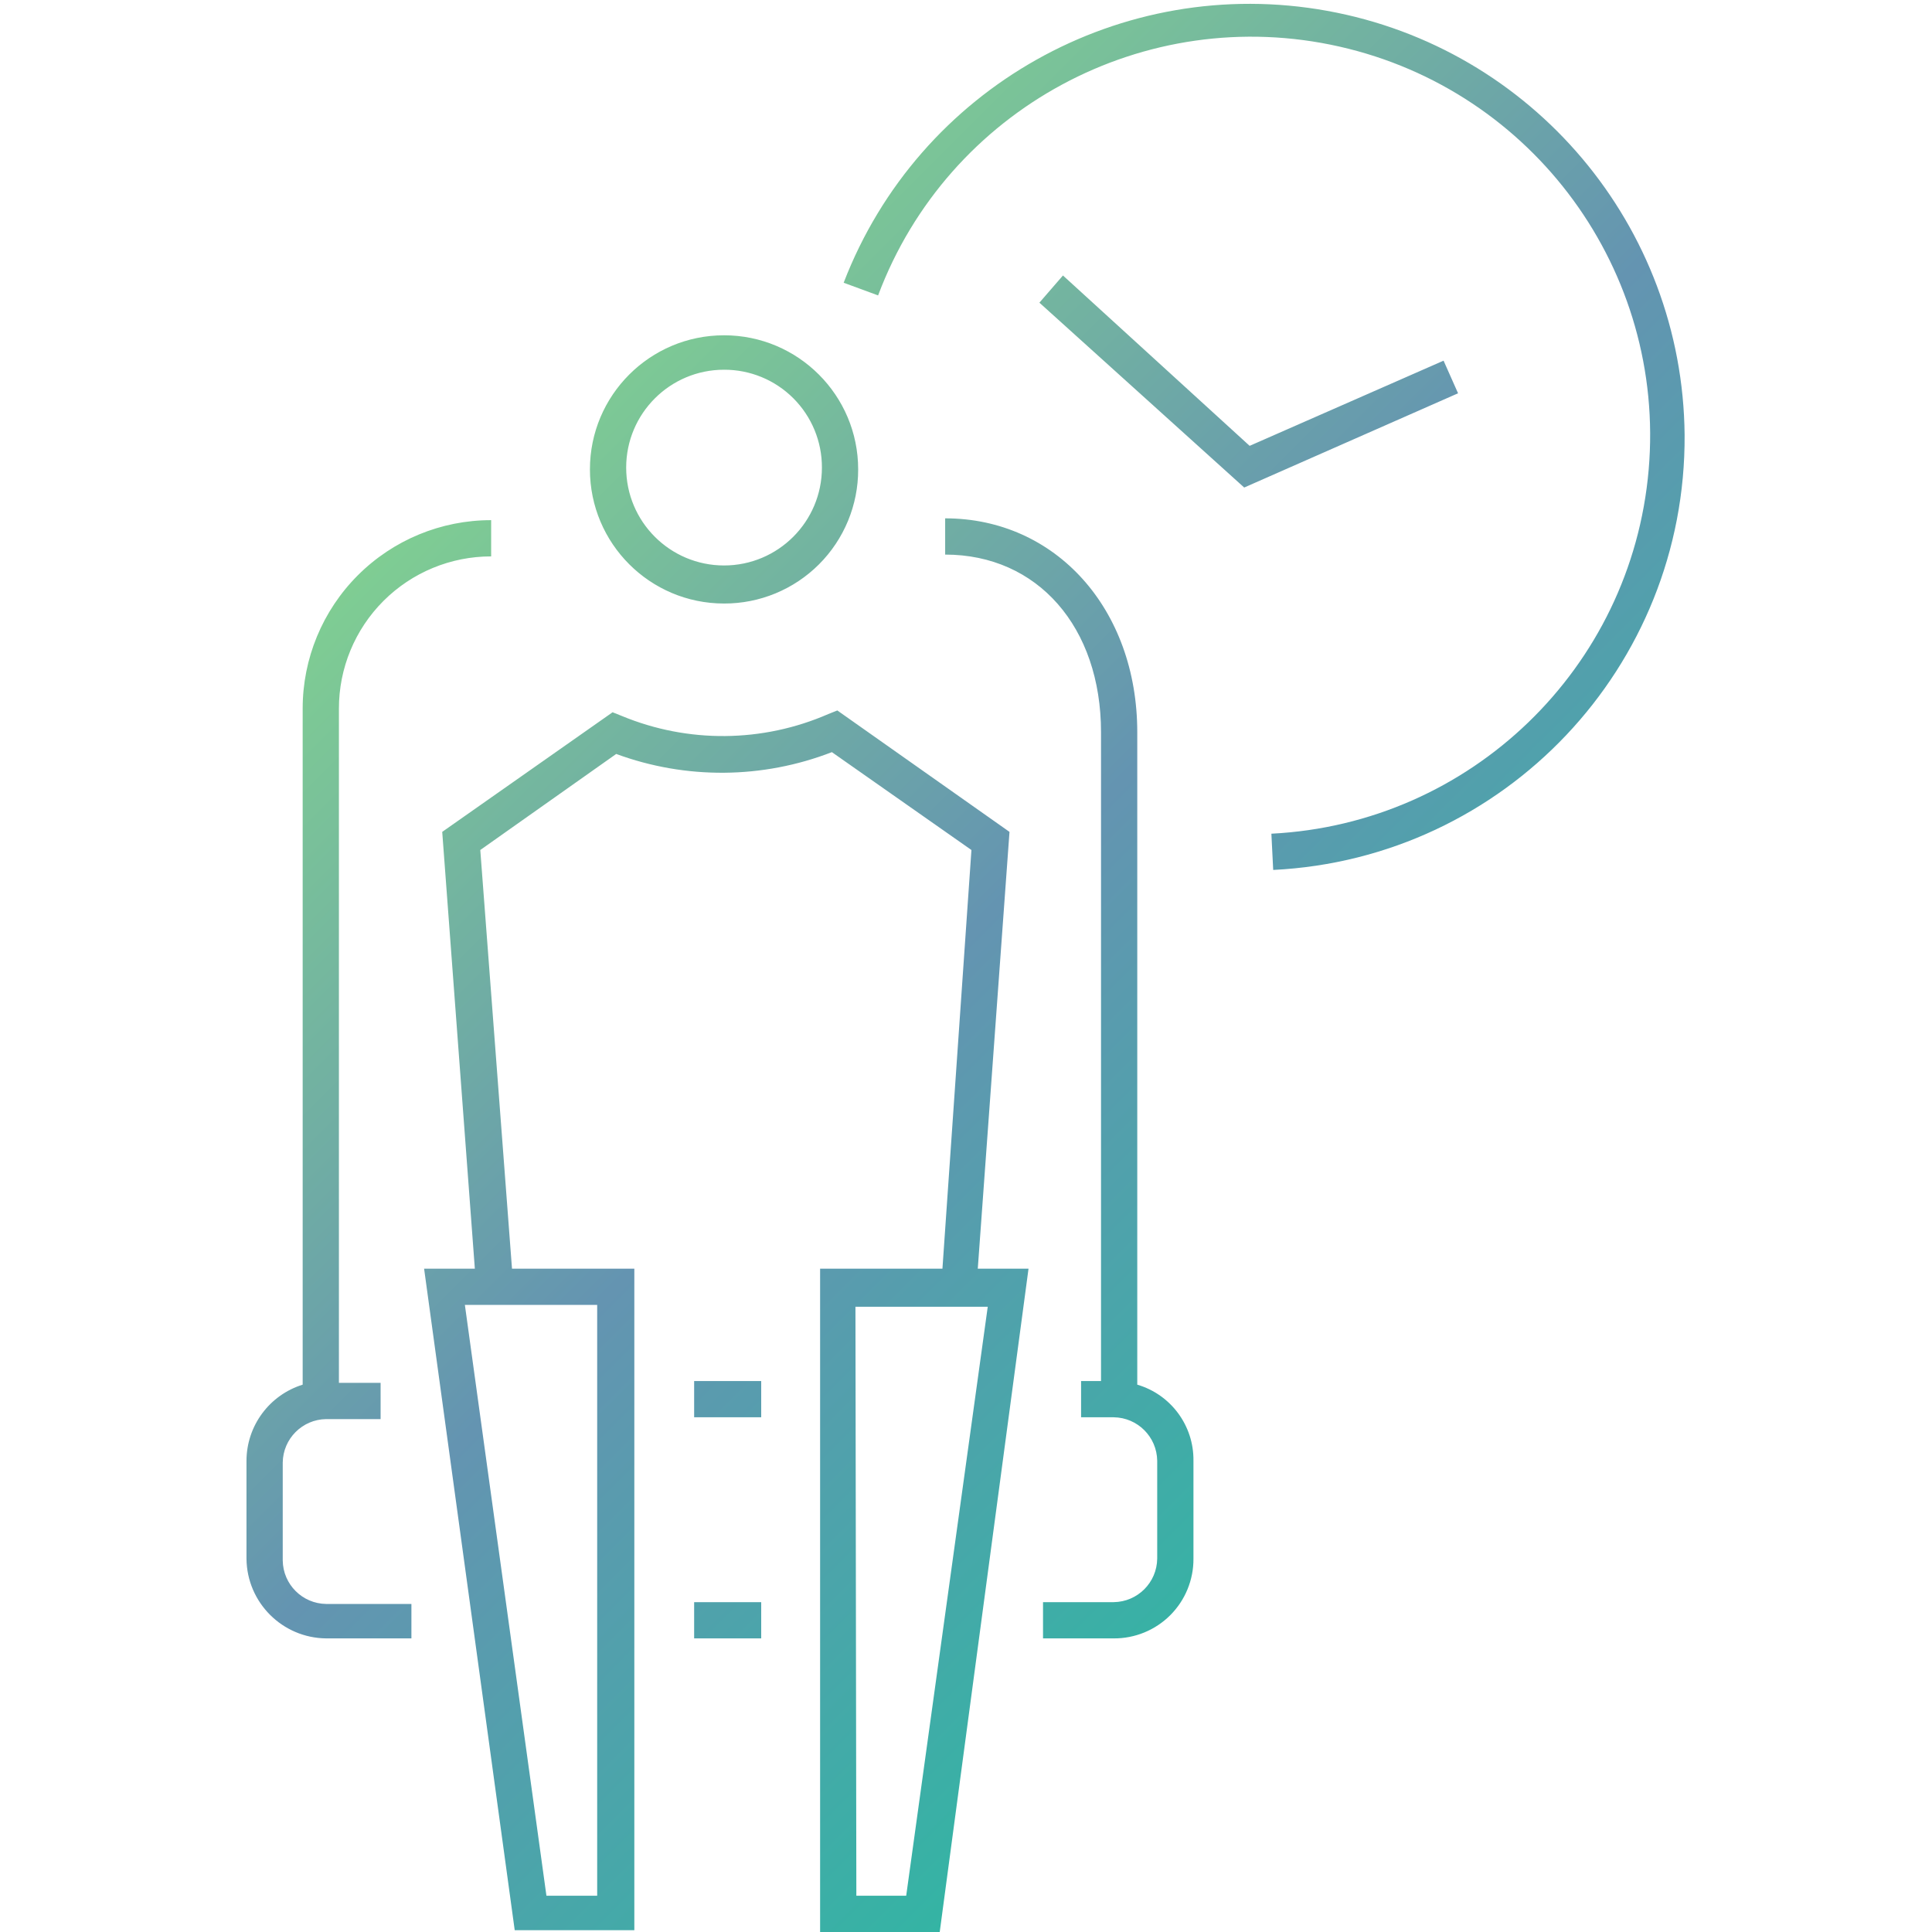
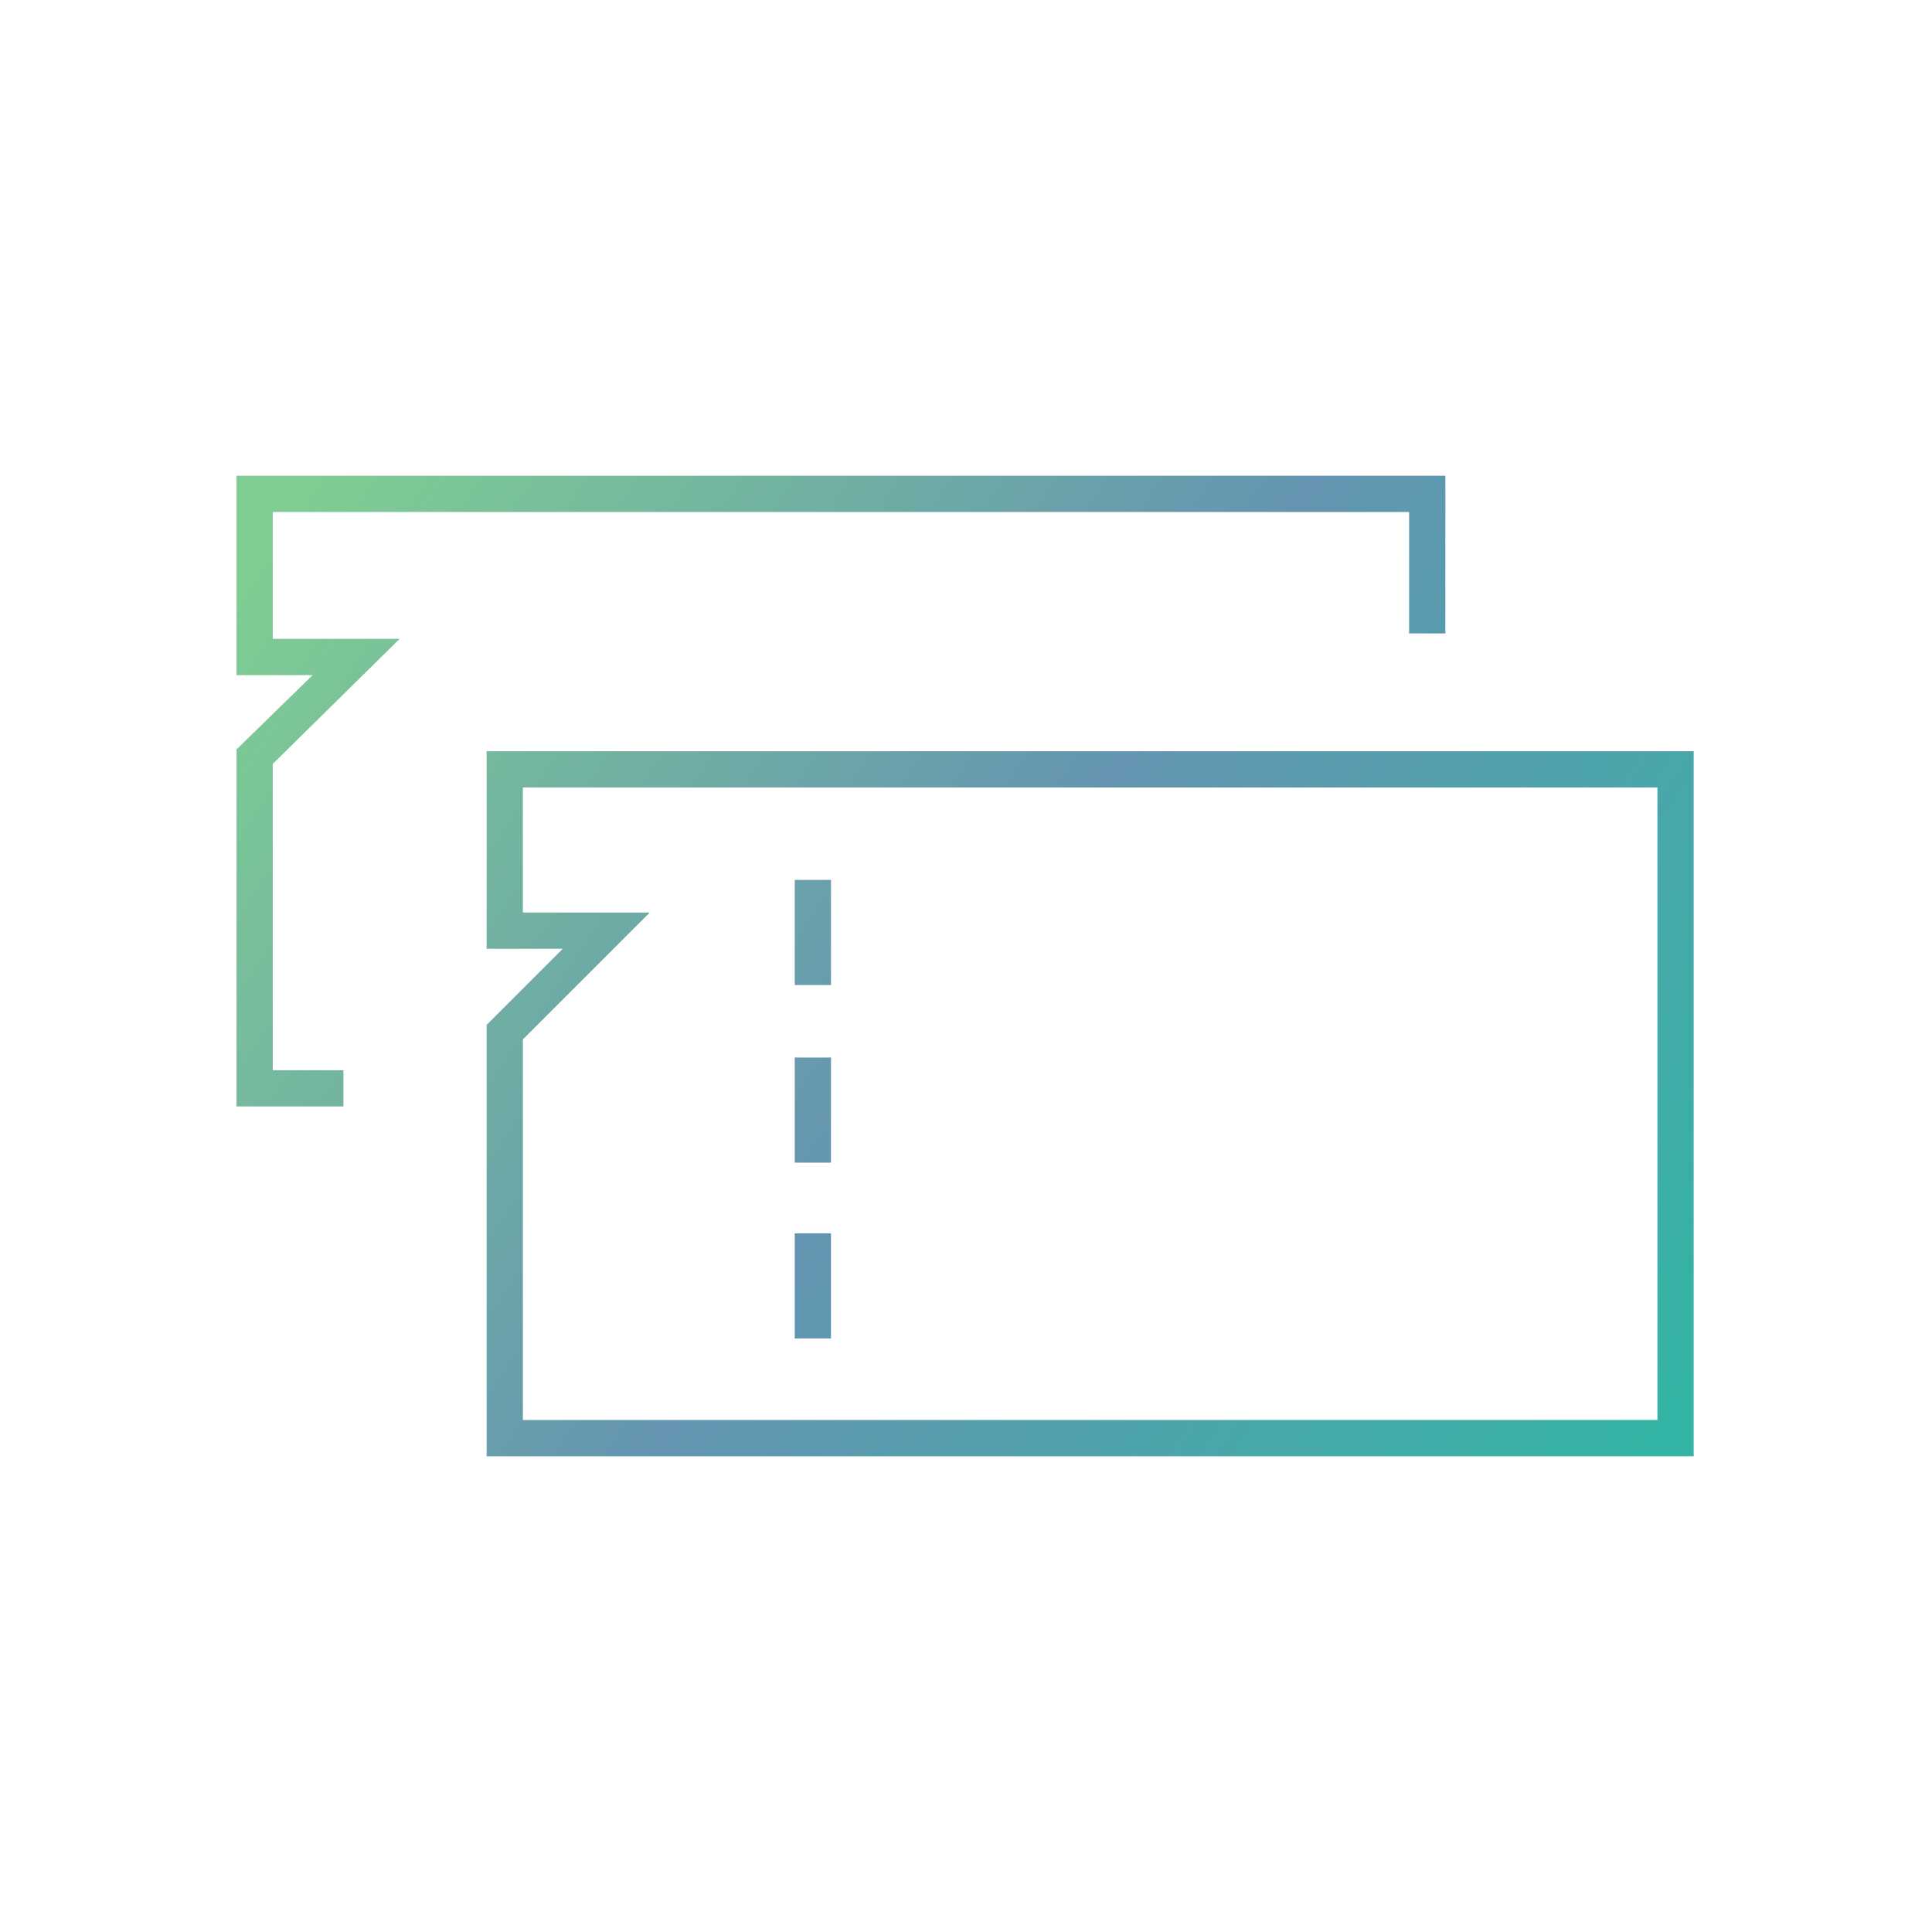
- <svg xmlns="http://www.w3.org/2000/svg" viewBox="0 0 106.6 106.6">
+ <svg xmlns="http://www.w3.org/2000/svg" xmlns:xlink="http://www.w3.org/1999/xlink" viewBox="0 0 106.6 106.6">
  <defs>
-     <style>.cls-1{fill:url(#名称未設定グラデーション);}.cls-2{fill:none;}</style>
-     <linearGradient id="名称未設定グラデーション" x1="25.97" y1="-143.59" x2="79.42" y2="-197.04" gradientTransform="matrix(1, 0, 0, -1, 0, -118.02)" gradientUnits="userSpaceOnUse">
+     <style>.cls-1{fill:url(#名称未設定グラデーション_5);}.cls-2{fill:url(#名称未設定グラデーション_5-2);}.cls-3{fill:url(#名称未設定グラデーション_5-3);}.cls-4{fill:url(#名称未設定グラデーション_5-4);}.cls-5{fill:url(#名称未設定グラデーション_5-5);}.cls-6{fill:none;}</style>
+     <linearGradient id="名称未設定グラデーション_5" x1="14.99" y1="-149.46" x2="90.16" y2="-200.29" gradientTransform="matrix(1, 0, 0, -1, 0, -119.1)" gradientUnits="userSpaceOnUse">
      <stop offset="0" stop-color="#7fcd93" />
      <stop offset="0.5" stop-color="#6494b1" />
      <stop offset="1" stop-color="#34b4a4" />
    </linearGradient>
+     <linearGradient id="名称未設定グラデーション_5-2" x1="5.52" y1="-163.46" x2="80.69" y2="-214.29" xlink:href="#名称未設定グラデーション_5" />
+     <linearGradient id="名称未設定グラデーション_5-3" x1="10.03" y1="-156.8" x2="85.19" y2="-207.63" xlink:href="#名称未設定グラデーション_5" />
+     <linearGradient id="名称未設定グラデーション_5-4" x1="14.57" y1="-150.08" x2="89.74" y2="-200.91" xlink:href="#名称未設定グラデーション_5" />
+     <linearGradient id="名称未設定グラデーション_5-5" x1="18.68" y1="-144" x2="93.85" y2="-194.84" xlink:href="#名称未設定グラデーション_5" />
  </defs>
  <g id="レイヤー_2" data-name="レイヤー 2">
    <g id="レイヤー_1-2" data-name="レイヤー 1">
-       <path class="cls-1" d="M51.85,106.6h-6.6V70H52l1.6-23.1-7.7-5.4a16.83,16.83,0,0,1-11.9.1l-7.5,5.3L28.25,70H35v36.5h-6.6l-5-36.5h2.8l-1.8-24.1,9.4-6.6.5.2a14.56,14.56,0,0,0,11.4-.1l.5-.2,9.5,6.7L53.95,70h2.8Zm-4.6-2H50l4.5-32.5h-7.3Zm-17.1,0h2.8V72h-7.3Zm31.3-14.2h-3.9v-2h3.9a2.43,2.43,0,0,0,2.4-2.4V80.6a2.43,2.43,0,0,0-2.4-2.4h-1.8v-2h1.1V40.4c0-5.8-3.5-9.8-8.6-9.8v-2c6.1,0,10.6,5,10.6,11.8v36a4.32,4.32,0,0,1,3.1,4.2V86A4.37,4.37,0,0,1,61.45,90.4ZM42,90.4h-3.7v-2H42Zm-19.3,0H18a4.44,4.44,0,0,1-4.4-4.4V80.6a4.41,4.41,0,0,1,3.1-4.2V39.1a10.39,10.39,0,0,1,10.4-10.4v2a8.39,8.39,0,0,0-8.4,8.4V76.3H21v2H18a2.43,2.43,0,0,0-2.4,2.4v5.4A2.43,2.43,0,0,0,18,88.5h4.7ZM42,78.2h-3.7v-2H42ZM70.25,48l-.1-2a22,22,0,1,0-21.7-29.7l-1.9-.7A24,24,0,0,1,92.95,24,23.88,23.88,0,0,1,70.25,48ZM39.95,33.3a7.4,7.4,0,1,1,7.4-7.4A7.38,7.38,0,0,1,39.95,33.3Zm0-12.9a5.4,5.4,0,1,0,5.4,5.4A5.38,5.38,0,0,0,39.95,20.4Zm28.7,6.5L57.35,16.7l1.3-1.5,10.3,9.4,10.7-4.7.8,1.8Z" />
-       <rect class="cls-2" width="106.6" height="106.6" />
+       <path class="cls-1" d="M93.55,80.35H26.85V56.55l4.2-4.2h-4.2V41.45h66.6v38.9Zm-64.7-2h62.6V43.45H28.85v6.9h7l-7,7Z" />
+       <rect class="cls-2" x="43.85" y="68.05" width="2" height="5.8" />
+       <rect class="cls-3" x="43.85" y="58.35" width="2" height="5.8" />
+       <rect class="cls-4" x="43.85" y="48.55" width="2" height="5.8" />
+       <polygon class="cls-5" points="18.95 61.05 13.05 61.05 13.05 41.35 17.25 37.25 13.05 37.25 13.05 26.25 79.75 26.25 79.75 34.95 77.75 34.95 77.75 28.25 15.05 28.25 15.05 35.25 22.05 35.25 15.05 42.15 15.05 59.05 18.95 59.05 18.95 61.05" />
+       <rect class="cls-6" width="106.6" height="106.6" />
    </g>
  </g>
</svg>
